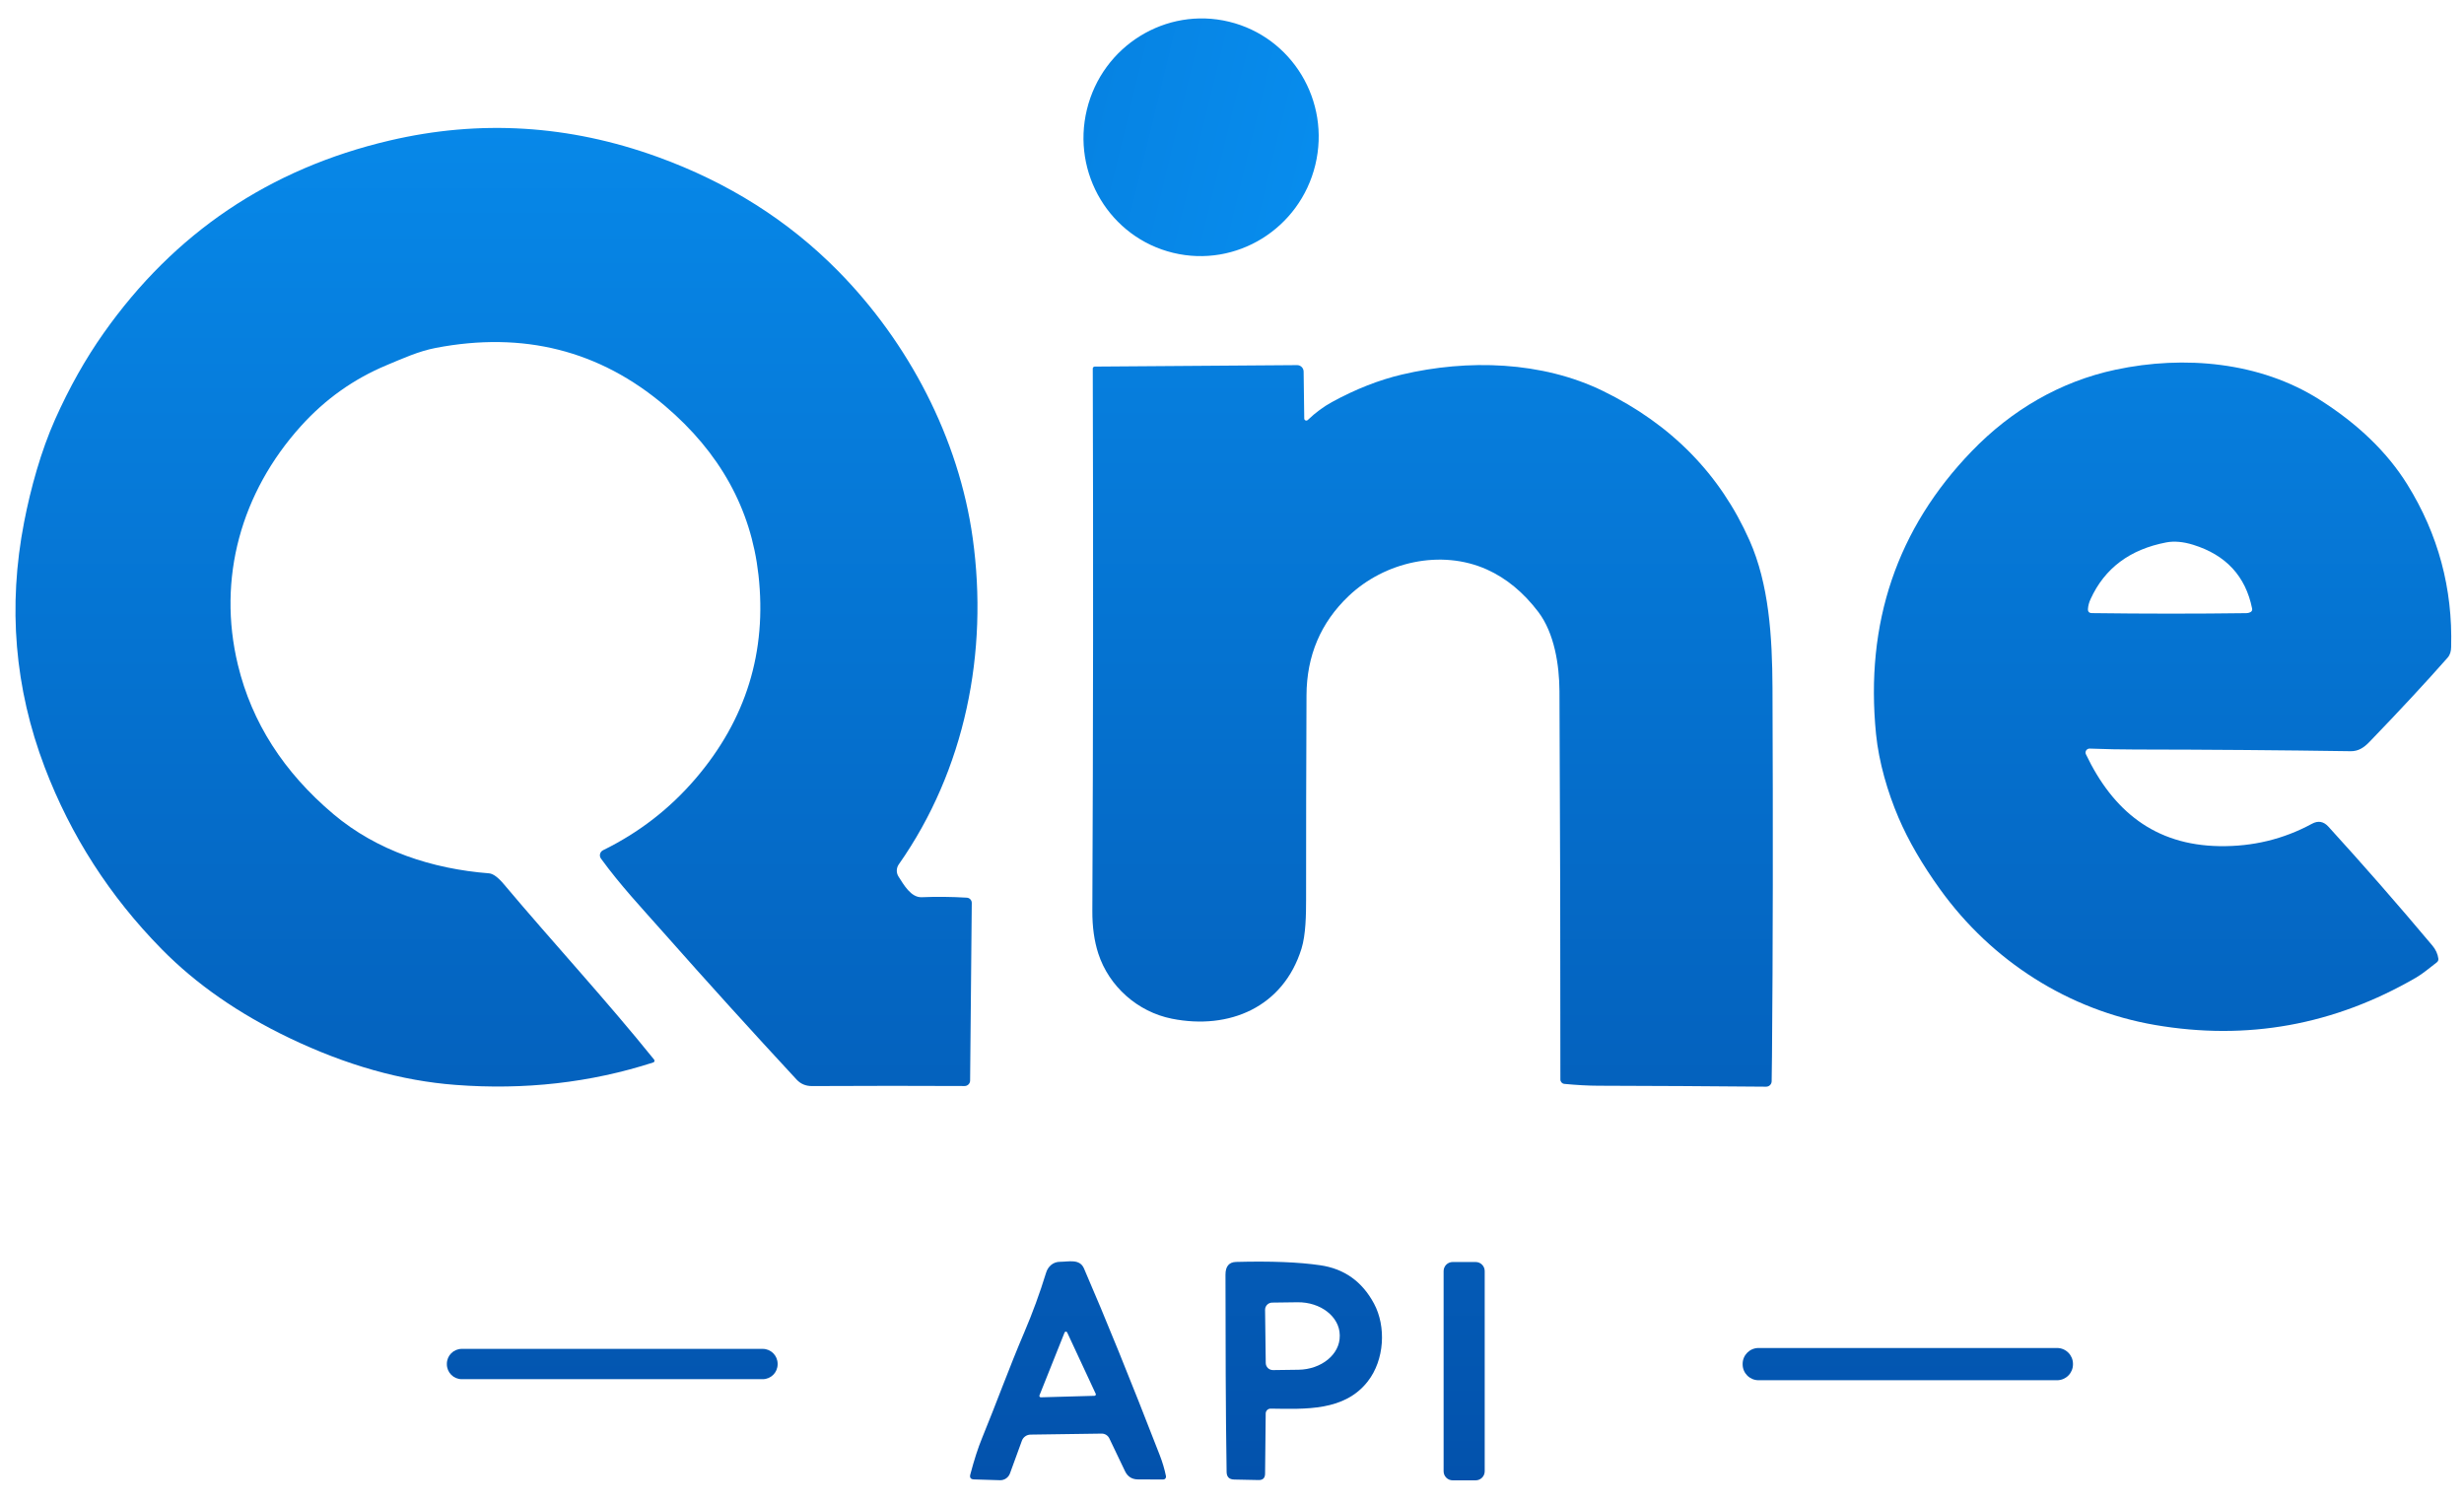
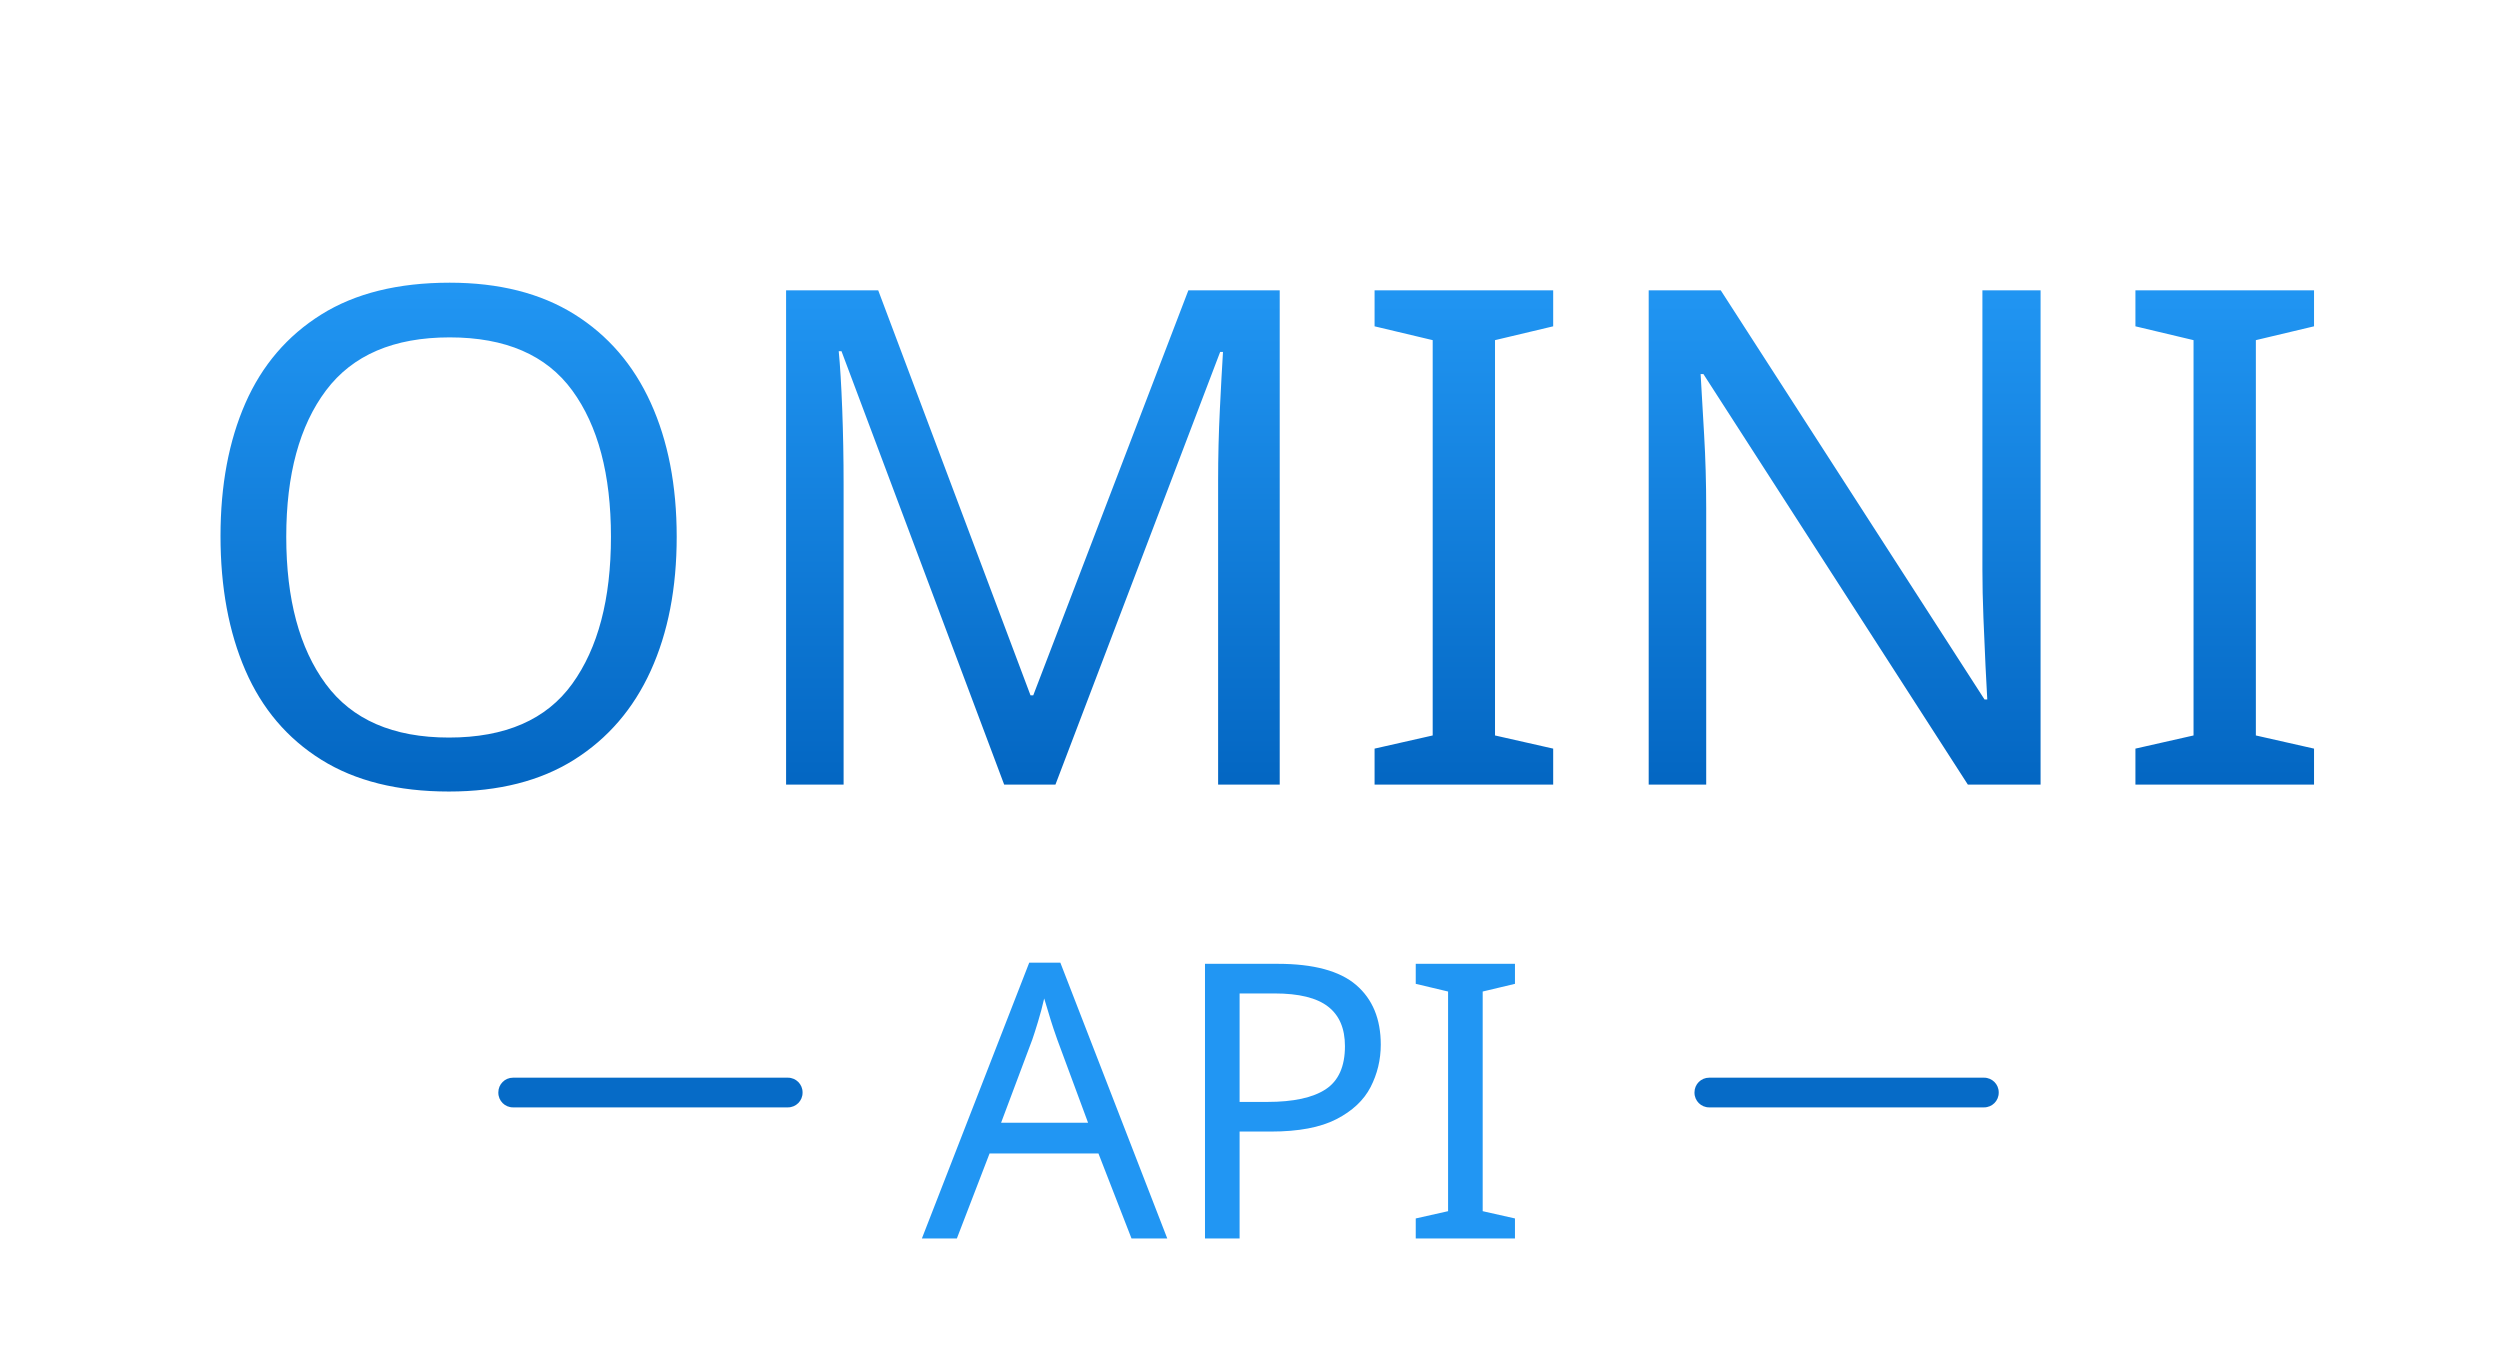
- <svg xmlns="http://www.w3.org/2000/svg" viewBox="0 0 590 360" version="1.1">
+ <svg xmlns="http://www.w3.org/2000/svg" width="650px" height="350px" viewBox="0 0 650 350" version="1.1">
  <defs>
-     <linearGradient id="linearGradient1" x1="50%" x2="50%" y1="0%" y2="100%" gradientUnits="userSpaceOnUse">
-       <stop offset="0%" stop-color="#078DEE" />
-       <stop offset="100%" stop-color="#0351AB" />
+     <linearGradient x1="-526.89%" y1="-4181.088%" x2="-526.89%" y2="-4168.315%" id="linearGradient-1">
+       <stop stop-color="#0885E5" offset="0%" />
+       <stop stop-color="#066BC7" offset="100%" />
+     </linearGradient>
+     <linearGradient x1="50%" y1="0%" x2="50%" y2="99.413%" id="linearGradient-2">
+       <stop stop-color="#2196F3" offset="0%" />
+       <stop stop-color="#0366C2" offset="100%" />
    </linearGradient>
  </defs>
-   <g>
-     <ellipse transform="rotate(103.6 287.6 32.87)" id="svg_1" ry="28.14" rx="28.47" cy="32.87" cx="287.6" fill="url(#linearGradient1)" />
-     <path id="svg_2" d="m232.92,128.89c3.78,27.29 -1.81,55.44 -17.71,78.09a2.62,2.62 0 0 0 -0.06,2.92c1.24,1.92 2.96,5.05 5.56,4.94q5.25,-0.22 10.79,0.11a1.26,1.26 0 0 1 1.19,1.27l-0.4,42.53a1.31,1.31 0 0 1 -1.31,1.3q-16.77,-0.09 -36.53,0.01q-2.25,0.02 -3.71,-1.56q-16.02,-17.28 -31.98,-35.32c-5.13,-5.8 -10.18,-11.16 -14.86,-17.59a1.35,1.34 -31.1 0 1 0.5,-2q12.88,-6.32 22.13,-17.12q18.18,-21.23 15.08,-48.84q-2.66,-23.7 -22.4,-40.46q-23.43,-19.9 -54.88,-13.86c-4.1,0.79 -7.83,2.5 -11.72,4.12q-11.86,4.94 -20.59,14.64c-14.25,15.81 -20.07,36.4 -15.05,57.16q4.99,20.63 22.86,35.71c10.45,8.81 23.7,13.12 37.26,14.18q1.47,0.11 3.6,2.65c11.68,13.89 24.48,27.72 35.94,41.96a0.43,0.43 0 0 1 -0.21,0.68q-22.51,7.27 -47.37,5.37q-19.4,-1.47 -39.74,-11.22q-18.27,-8.75 -30.59,-21.28q-18.66,-18.98 -28.02,-43.57q-10.8,-28.4 -4.93,-58.67c1.59,-8.17 4.03,-17 7.42,-24.61q5.08,-11.38 11.61,-20.64q25.41,-36.03 68.45,-46.13q32.42,-7.61 64.23,3.92q25.31,9.17 43.2,27.31c16.85,17.09 28.91,40.01 32.24,64z" fill="url(#linearGradient1)" />
-     <path id="svg_3" d="m499.47,180.61c6.45,13.53 16.44,21.75 31.96,22q11.94,0.19 22.17,-5.36q2.21,-1.2 3.93,0.69q12.56,13.78 24.89,28.47q1.21,1.44 1.44,3.13a0.95,0.95 0 0 1 -0.36,0.89c-1.62,1.23 -3.33,2.71 -5.03,3.69q-29.37,17.01 -62.47,11.31c-20.61,-3.55 -39.05,-15.24 -51.47,-32.51q-6.4,-8.89 -9.91,-17.08c-2.62,-6.12 -4.73,-13.3 -5.41,-20.08q-3.96,-39.88 22.94,-67.74c9.48,-9.81 21.15,-16.67 34.39,-19.49c16.54,-3.53 34.64,-1.83 48.77,7.1q13.92,8.79 21.13,20.4q11.07,17.84 10.48,38.92c-0.02,0.94 -0.21,1.81 -0.85,2.54q-7.73,8.77 -18.71,20.16c-1.28,1.32 -2.61,2.26 -4.51,2.23q-24.45,-0.37 -51.64,-0.41q-5.03,0 -10.84,-0.22a0.96,0.95 -11.7 0 0 -0.9,1.36zm1.12,-37.17q-0.55,1.19 -0.63,2.34q-0.08,1.01 0.94,1.03q19.01,0.25 36.98,0.01q0.5,0 0.94,-0.22q0.57,-0.28 0.44,-0.9q-2.34,-11.6 -14.11,-15.25q-3.59,-1.11 -6.44,-0.57q-13.07,2.5 -18.12,13.56z" fill="url(#linearGradient1)" />
-     <path id="svg_4" d="m312.3,100.22a0.5,0.49 -22.1 0 0 0.84,0.35q2.76,-2.64 5.82,-4.31q8.45,-4.62 16.71,-6.57c15.81,-3.72 33.58,-3.2 48.2,3.95q24.49,11.98 35.05,35.76c4.66,10.5 5.44,22.96 5.5,35.35q0.21,49.99 -0.12,88q-0.03,3.06 -0.08,6.16a1.32,1.32 0 0 1 -1.33,1.3q-20.22,-0.18 -40.18,-0.23q-3.64,-0.01 -8.13,-0.44a1.06,1.05 -87.3 0 1 -0.95,-1.05q0.02,-45.49 -0.22,-92.99c-0.03,-6.25 -1.21,-13.88 -5.05,-18.95q-5.33,-7.03 -12.32,-10.18c-10.99,-4.93 -24.52,-1.84 -33.13,6.37q-10.01,9.53 -10.07,23.76q-0.11,25.46 -0.1,48.98c0,3.52 -0.06,8.31 -1.1,11.68c-4.37,14.04 -17.31,19.5 -31.04,16.77c-8.22,-1.64 -15.07,-7.75 -17.62,-15.62q-1.45,-4.49 -1.42,-10.2q0.3,-64.69 0.1,-129.86a0.47,0.47 0 0 1 0.47,-0.47l48.46,-0.35a1.56,1.55 89.4 0 1 1.56,1.54l0.15,11.25z" fill="url(#linearGradient1)" />
-     <path id="svg_5" d="m265.63,344.43a2.02,2.01 76.7 0 0 -1.85,-1.15l-17.03,0.24a2.25,2.22 9.3 0 0 -2.06,1.46l-2.86,7.84a2.47,2.46 -79.1 0 1 -2.38,1.62l-6.23,-0.19q-1.19,-0.04 -0.88,-1.19q1.38,-5.23 2.81,-8.7c3.41,-8.3 6.48,-16.83 10.12,-25.35q2.96,-6.93 5.21,-14.24c0.46,-1.52 1.69,-2.64 3.37,-2.63c2.02,0 4.68,-0.78 5.7,1.58q7.68,17.74 18.16,44.75q0.96,2.46 1.48,5a0.67,0.66 84.3 0 1 -0.65,0.8l-6.05,-0.02q-2.16,-0.01 -3.1,-1.96l-3.76,-7.86zm-16.73,-10.31a0.34,0.34 0 0 0 0.32,0.47l12.85,-0.36a0.34,0.34 0 0 0 0.3,-0.48l-6.84,-14.7a0.34,0.34 0 0 0 -0.62,0.02l-6.01,15.05z" fill="url(#linearGradient1)" />
-     <rect id="svg_6" rx="2.17" height="52.28" width="9.84" y="302.19" x="345.67" fill="url(#linearGradient1)" />
-     <path id="svg_7" d="m303.07,338.46l-0.15,14.42q-0.01,1.55 -1.56,1.52l-5.84,-0.12q-1.79,-0.04 -1.81,-1.83c-0.24,-15.33 -0.25,-30.89 -0.27,-47.22q-0.01,-2.99 2.55,-3.06q12.47,-0.33 20.15,0.8q8.61,1.25 12.86,9.17c2.95,5.49 2.53,13.5 -1.5,18.65c-5.57,7.14 -14.88,6.62 -23.24,6.51a1.17,1.17 0 0 0 -1.19,1.16zm-0.15,-24.81l0.16,12.72a1.72,1.72 0 0 0 1.74,1.7l6.07,-0.08a10.01,7.98 -0.7 0 0 9.91,-8.1l0,-0.2a10.01,7.98 -0.7 0 0 -10.11,-7.86l-6.07,0.08a1.72,1.72 0 0 0 -1.7,1.74z" fill="url(#linearGradient1)" />
-     <rect id="svg_8" rx="3.58" height="7.26" width="79.2" y="322.99" x="107" fill="url(#linearGradient1)" />
-     <rect id="svg_9" rx="3.81" height="7.72" width="79.1" y="322.78" x="417.27" fill="url(#linearGradient1)" />
+   <g id="页面-1" stroke="none" stroke-width="1" fill="none" fill-rule="evenodd">
+     <g id="编组" transform="translate(0.5, 0)">
+       <rect id="svg_9" fill="url(#linearGradient-1)" fill-rule="nonzero" x="440.067" y="280.199" width="79.1" height="7.72" rx="3.81" />
+       <rect id="svg_9" fill="url(#linearGradient-1)" fill-rule="nonzero" x="129.067" y="280.199" width="79.1" height="7.72" rx="3.81" />
+       <text id="OMINI" fill="url(#linearGradient-2)" fill-rule="nonzero" font-family="ChalkboardSE-Regular, Chalkboard SE" font-size="180" font-weight="normal">
+         <tspan x="45.848" y="204">OMINI</tspan>
+       </text>
+       <text id="API" font-family="Chalkboard" font-size="100" font-weight="normal" fill="#2196F3">
+         <tspan x="239.193" y="322">API</tspan>
+       </text>
+     </g>
  </g>
</svg>
